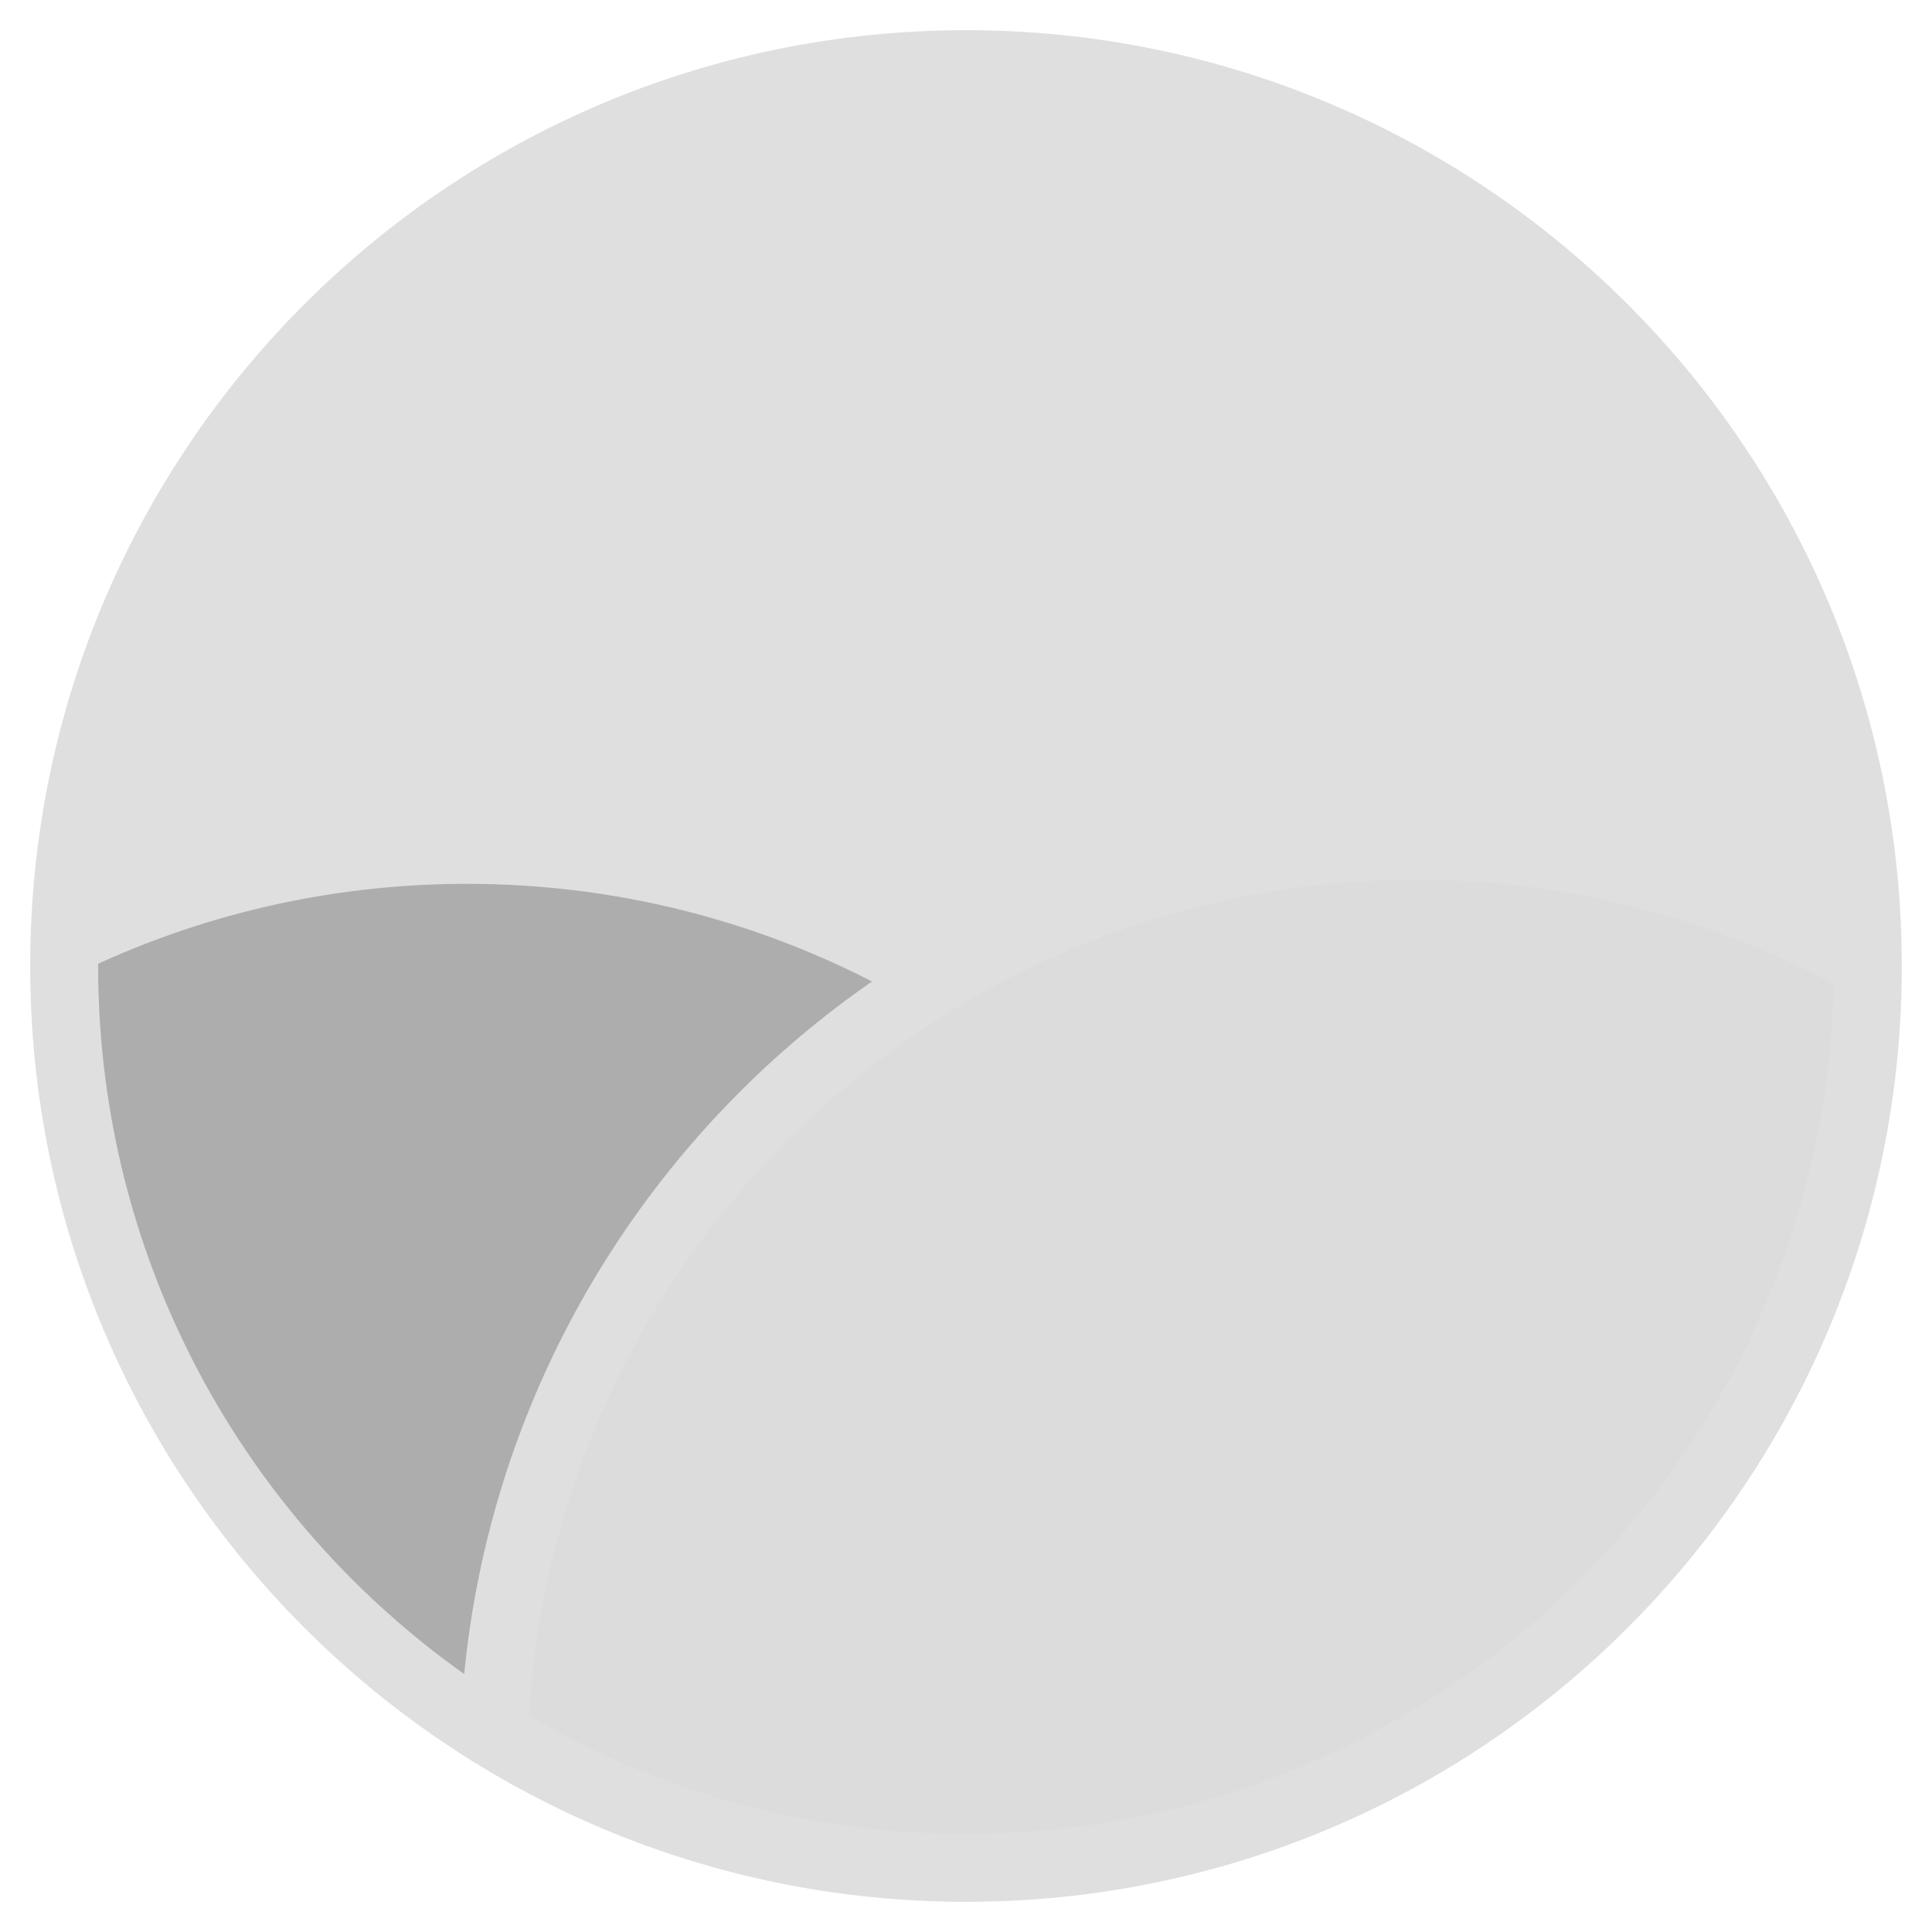
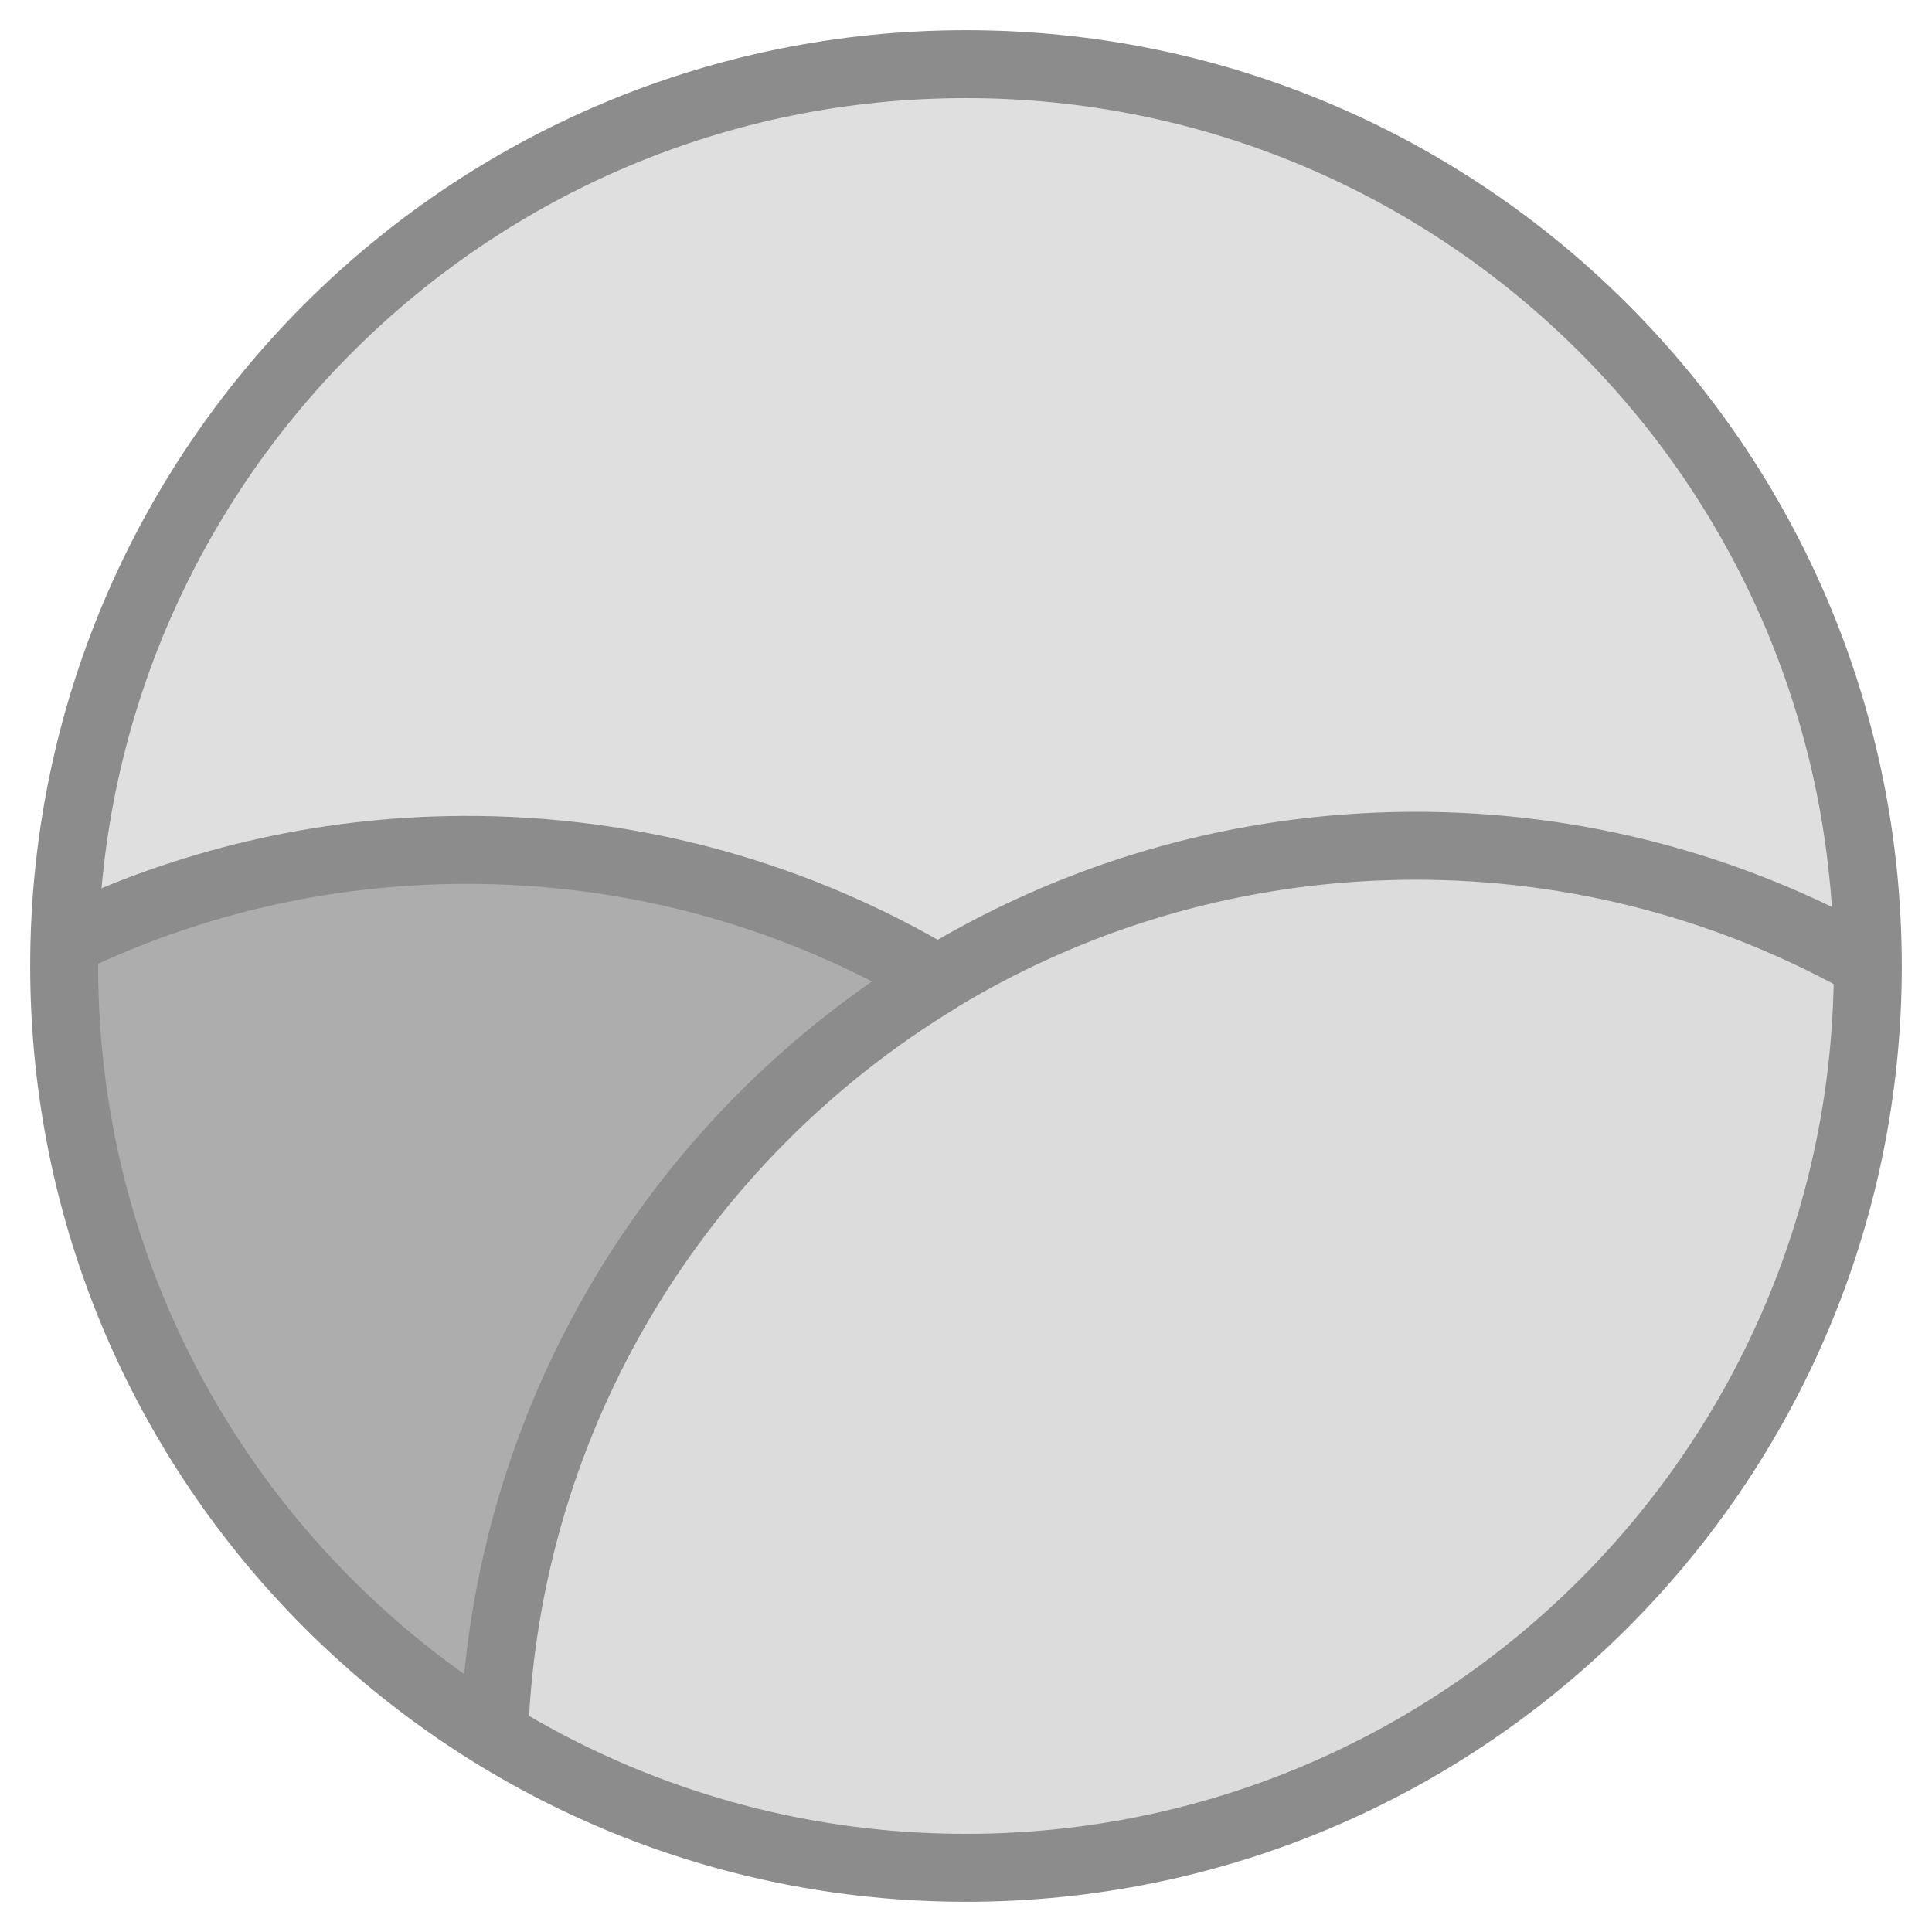
<svg xmlns="http://www.w3.org/2000/svg" viewBox="0 0 1024 1024" width="256" height="256">
  <g transform="">
    <path d="M34 512C34 248.008 248.008 34 512 34s478 214.008 478 478-214.008 478-478 478S34 775.992 34 512" fill="#dfdfdf" />
    <path d="M748.412 449.005C485.086 450.152 271.392 658.997 262 919.466 334.747 964.159 420.382 990 512.056 990 776.018 990 990 776.279 990 512.639c0-.354-.028-.702-.028-1.057-71.383-40.129-153.791-62.959-241.56-62.577" fill="#dcdcdc" />
    <path d="M244.75 451.005c-75.441.33-146.797 17.848-210.427 48.791-.112 4.25-.323 8.485-.323 12.763C34 684.882 124.962 835.871 261.32 920c6.096-169.739 98.522-317.516 234.68-400.412-73.504-43.898-159.46-68.984-251.25-68.583" fill="#adadad" />
-     <path d="M261.921 919.367C125.21 835.254 34.011 684.294 34.011 512.004c0-4.278.212-8.511.323-12.762 63.796-30.936 135.338-48.451 210.974-48.782 92.03-.401 178.209 24.682 251.905 68.571C360.7 601.912 268.034 749.66 261.921 919.367Zm0 0c9.395-260.813 223.11-469.933 486.461-471.082 87.778-.382 170.194 22.477 241.58 62.66.01.355.038.704.038 1.059C990 775.991 775.991 990 512.004 990c-91.684 0-177.327-25.876-250.083-70.633ZM34 511.992C34 248.005 248.005 34 511.992 34s477.989 214.005 477.989 477.992-214 477.989-477.989 477.989S34 775.981 34 511.992Z" fill="none" stroke="#dfdfdf" stroke-linecap="round" stroke-linejoin="round" stroke-width="36" />
+     <path d="M261.921 919.367C125.21 835.254 34.011 684.294 34.011 512.004c0-4.278.212-8.511.323-12.762 63.796-30.936 135.338-48.451 210.974-48.782 92.03-.401 178.209 24.682 251.905 68.571C360.7 601.912 268.034 749.66 261.921 919.367Zm0 0c9.395-260.813 223.11-469.933 486.461-471.082 87.778-.382 170.194 22.477 241.58 62.66.01.355.038.704.038 1.059C990 775.991 775.991 990 512.004 990c-91.684 0-177.327-25.876-250.083-70.633ZM34 511.992C34 248.005 248.005 34 511.992 34s477.989 214.005 477.989 477.992-214 477.989-477.989 477.989S34 775.981 34 511.992Z" fill="none" stroke="#8c8c8c" stroke-linecap="round" stroke-linejoin="round" stroke-width="36" />
  </g>
</svg>
